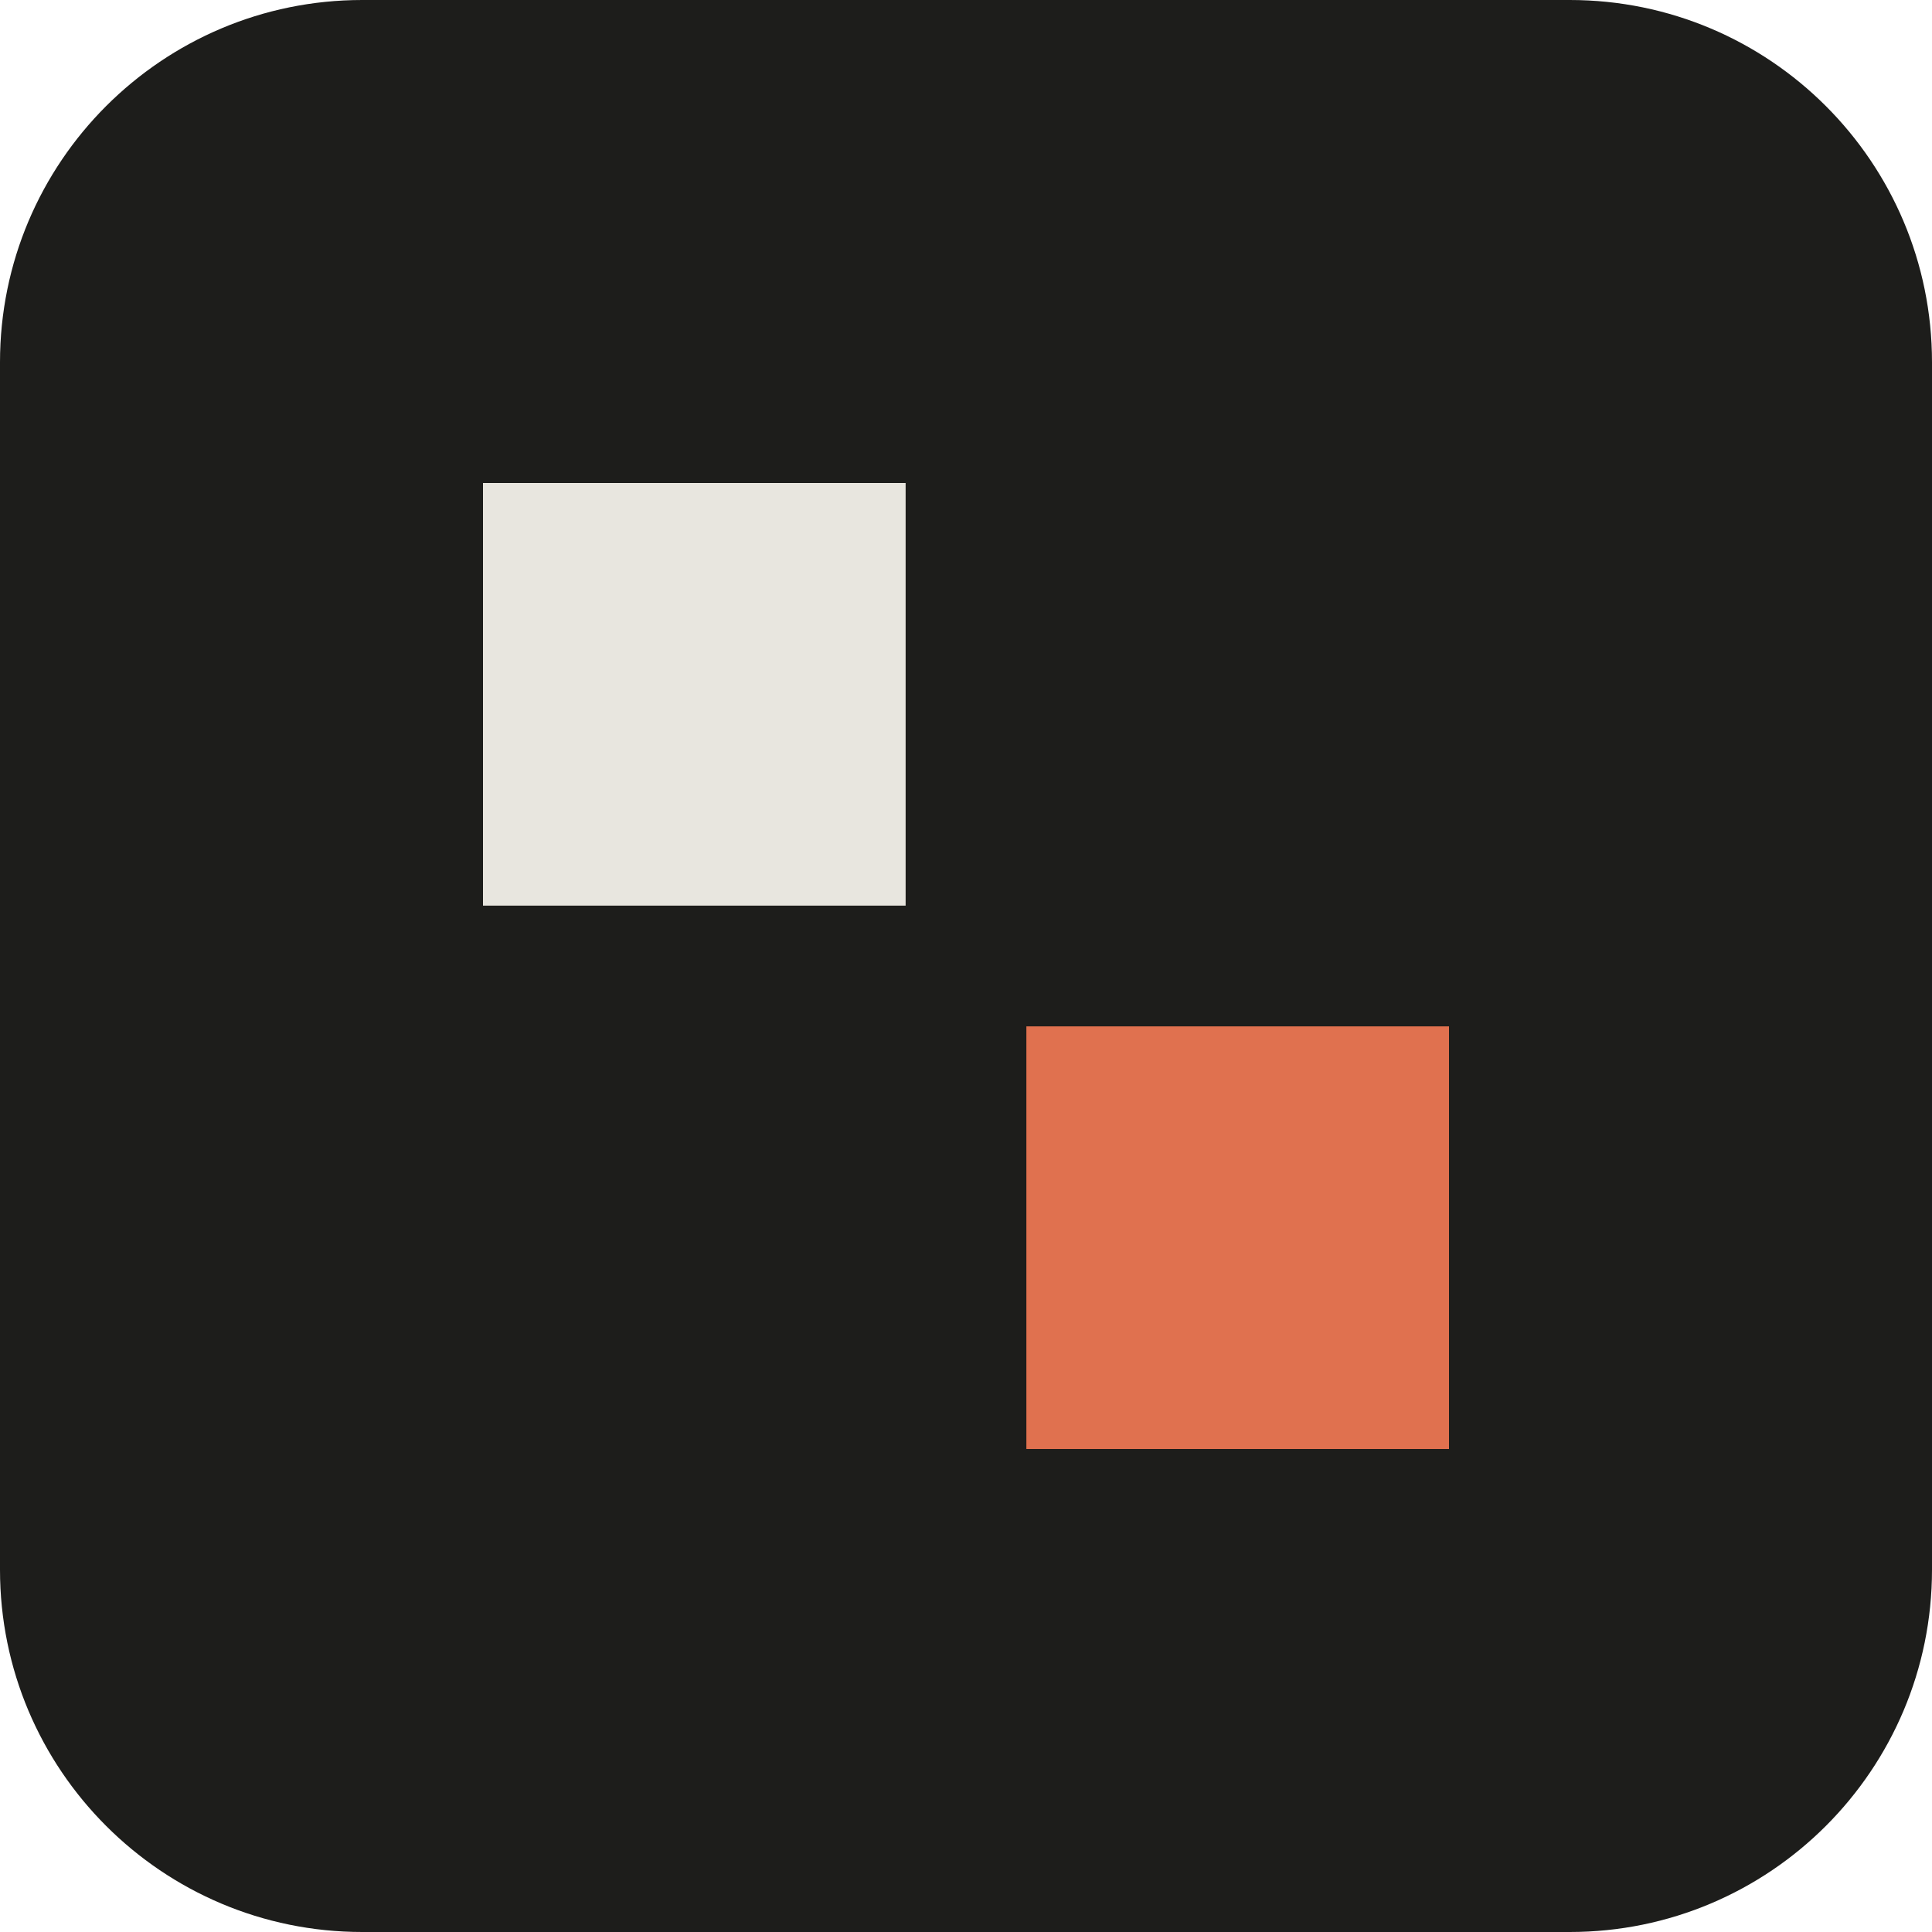
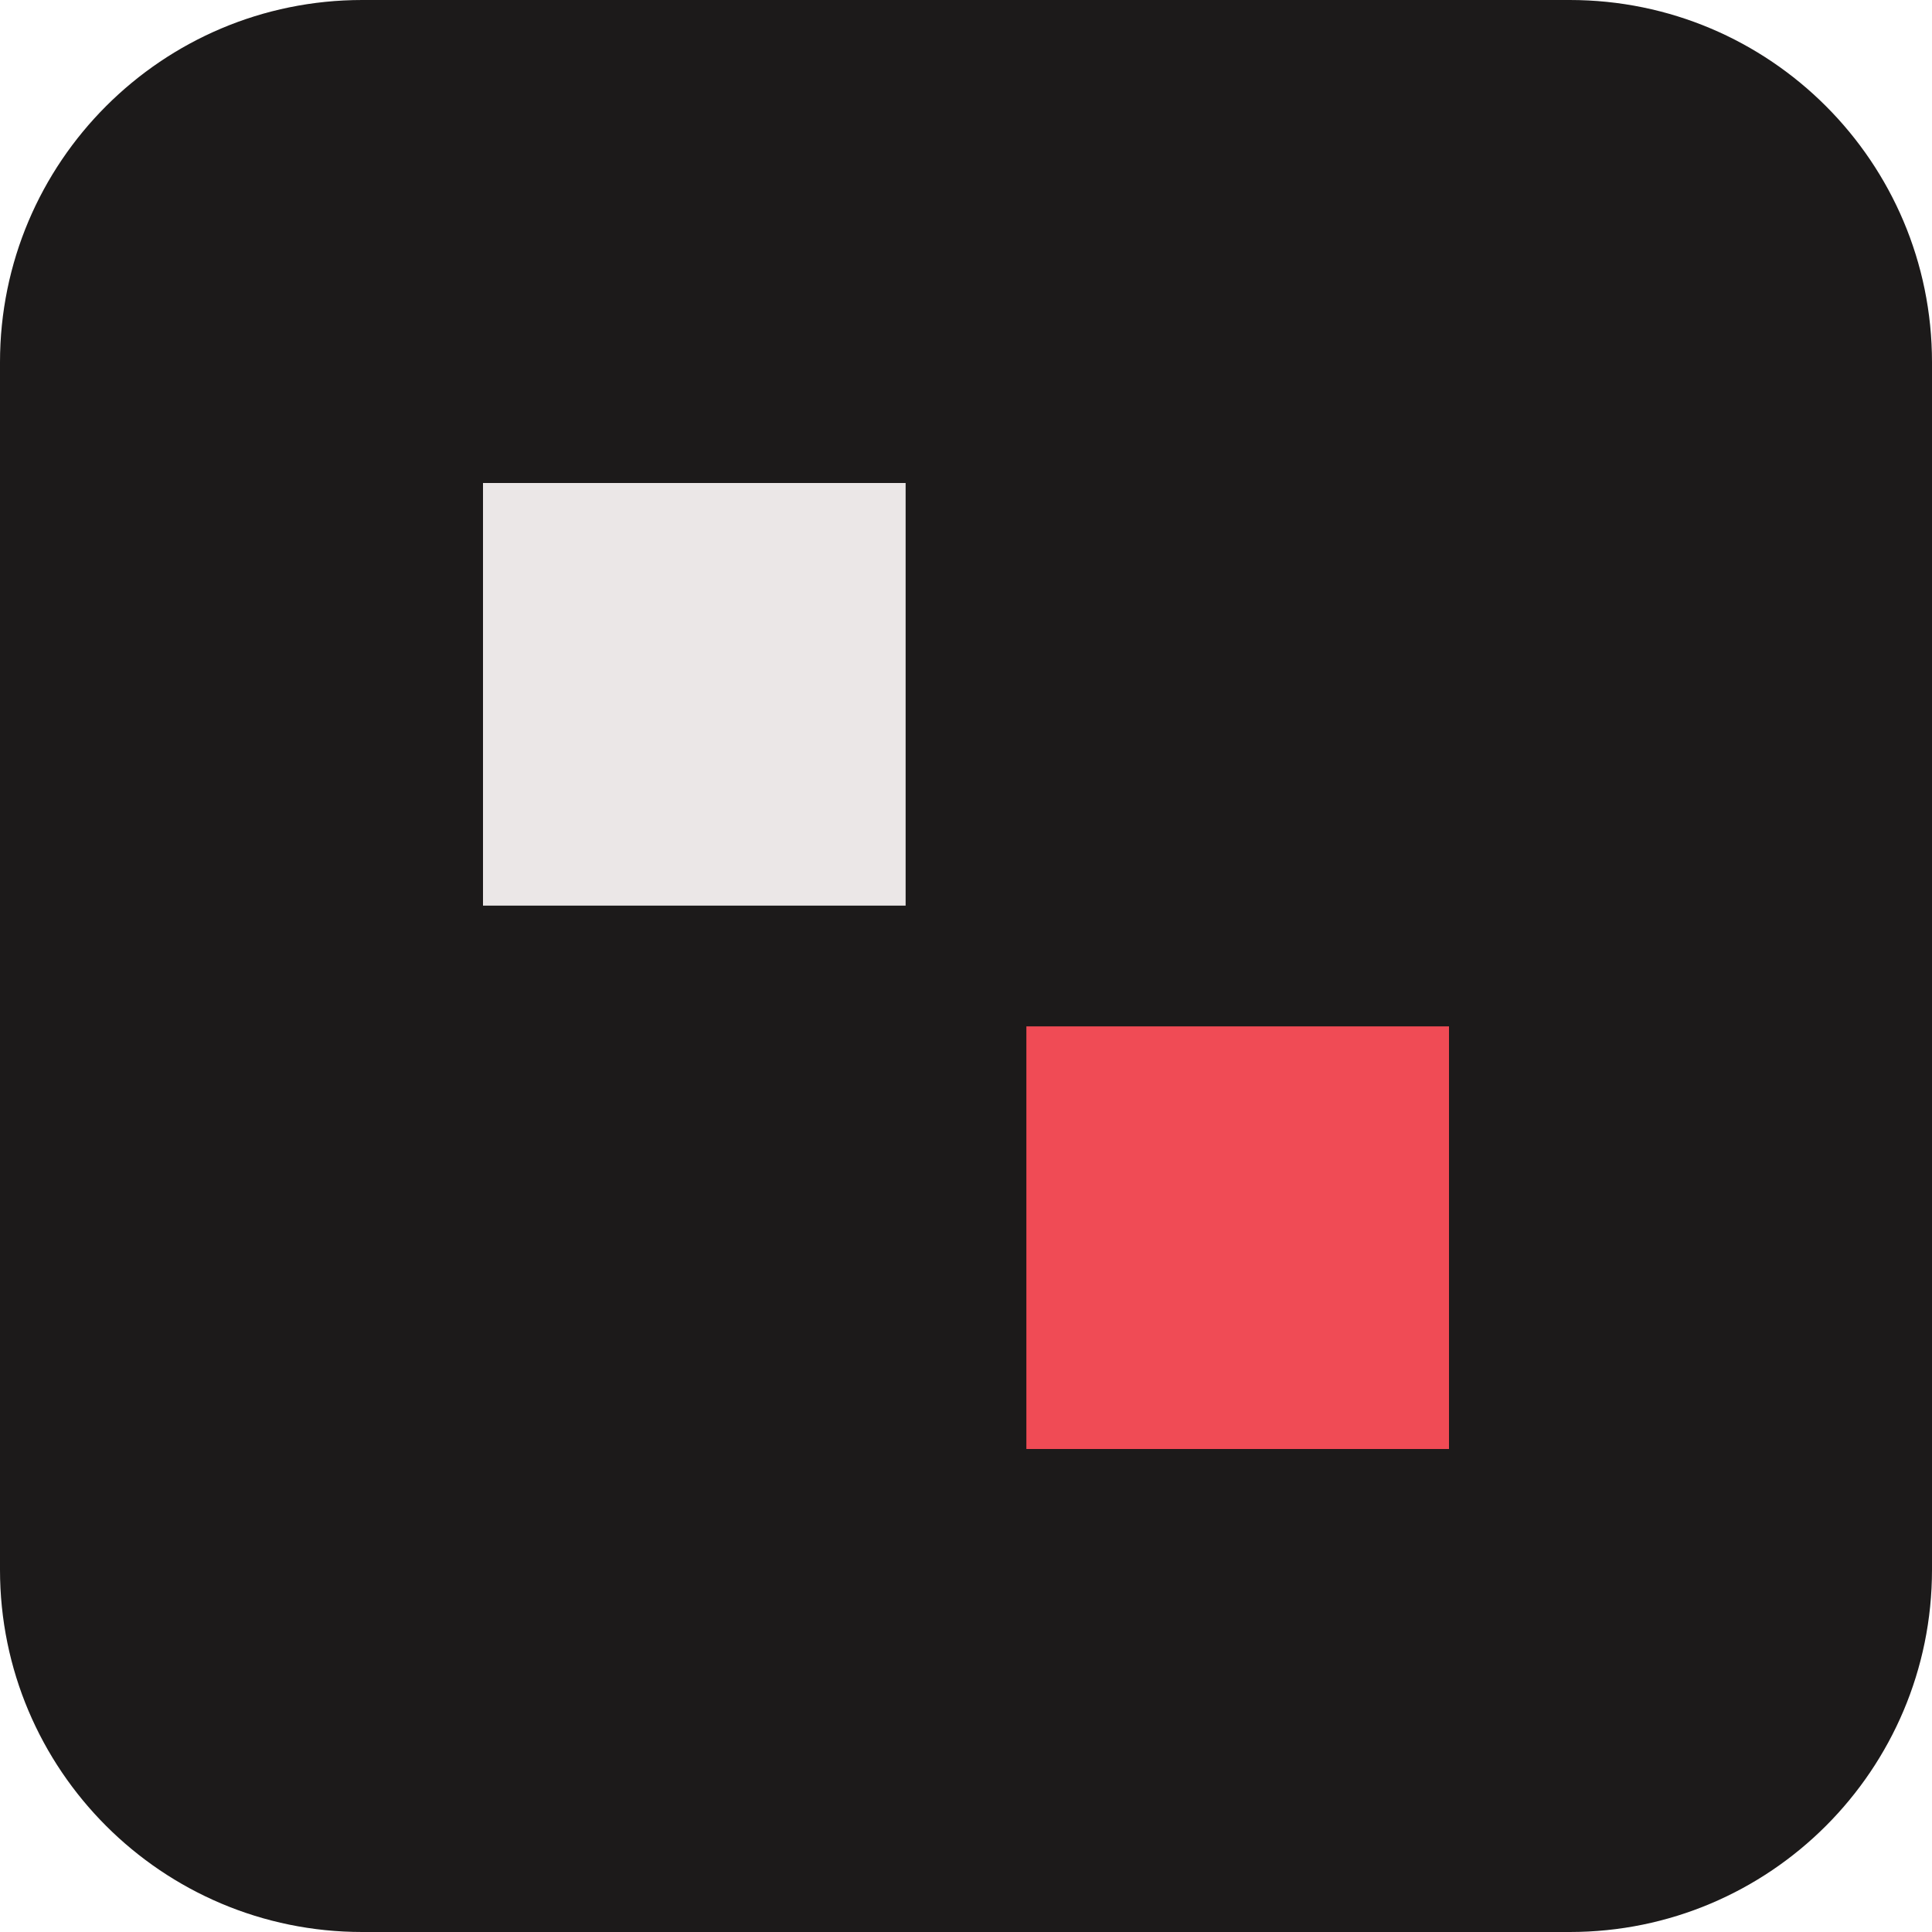
<svg xmlns="http://www.w3.org/2000/svg" viewBox="0 0 32 32">
-   <rect width="32" height="32" rx="6" fill="#1d1d1b" />
-   <rect x="8" y="8" width="7" height="7" fill="#e8e6df" />
-   <rect x="17" y="17" width="7" height="7" fill="#e0714f" />
+   <rect width="32" height="32" rx="6" fill="#1c1a1a" />
+   <rect x="8" y="8" width="7" height="7" fill="#ebe7e7" />
+   <rect x="17" y="17" width="7" height="7" fill="#f04b55" />
</svg>
